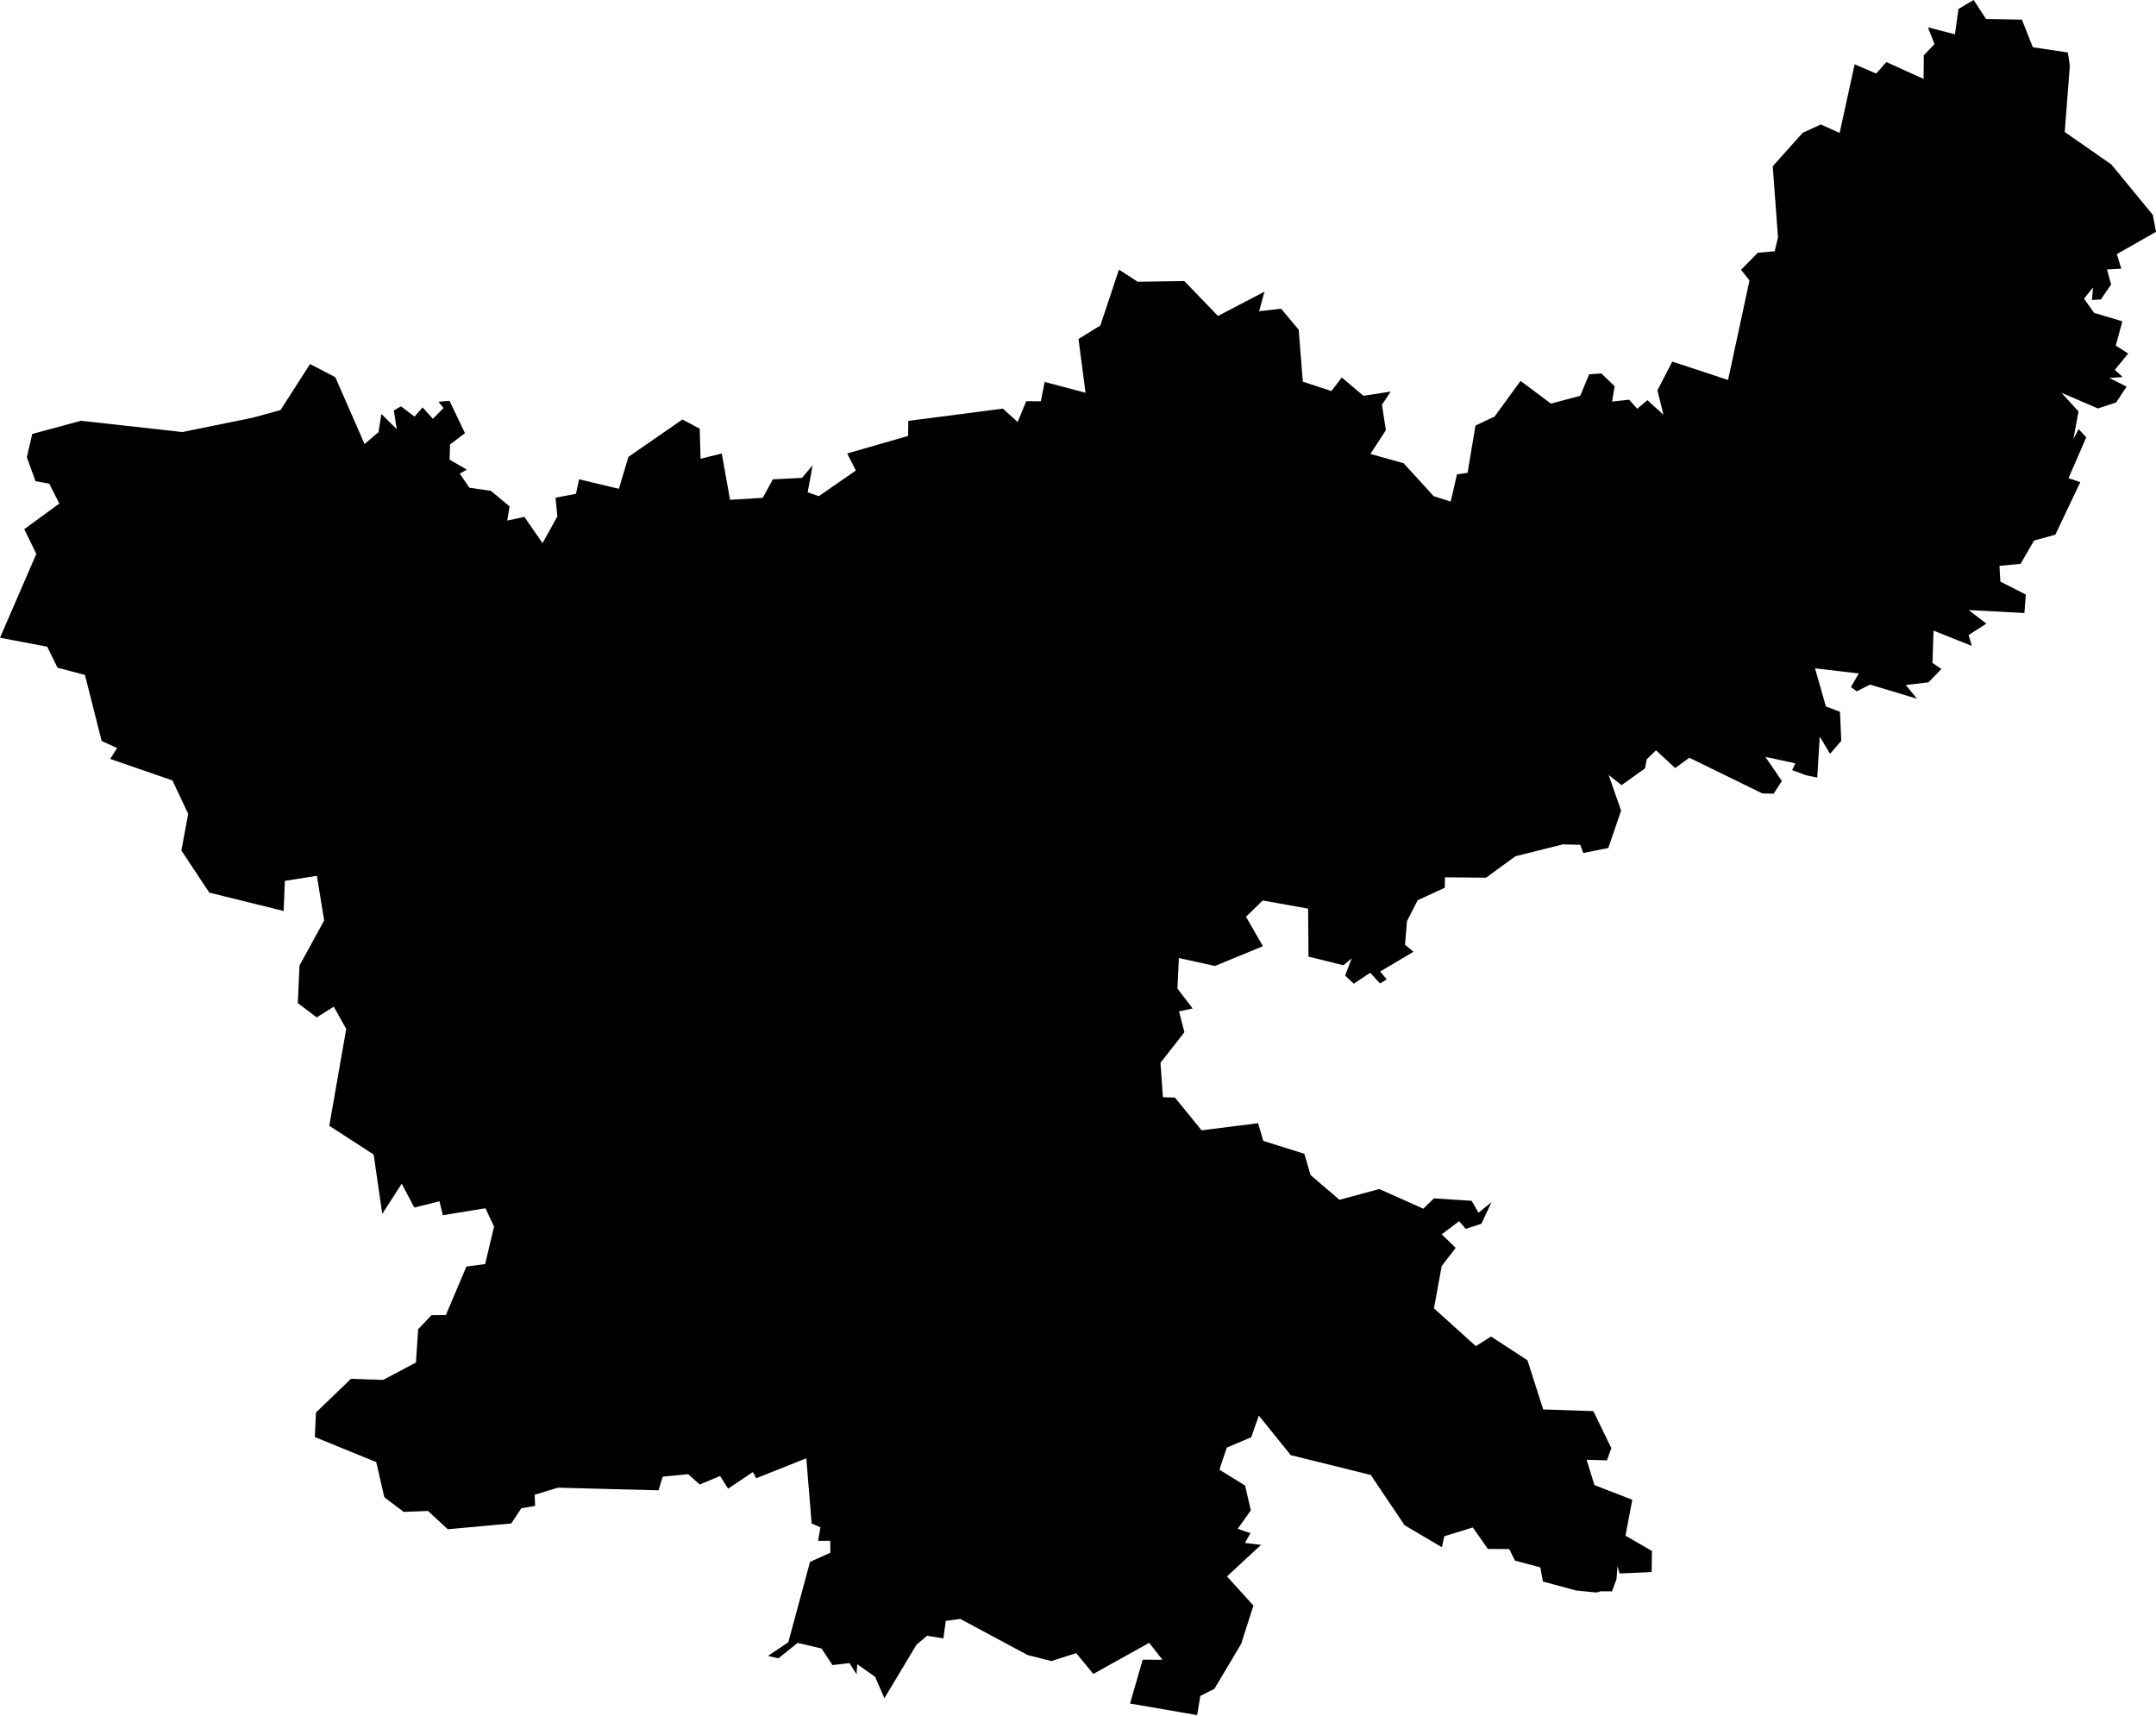
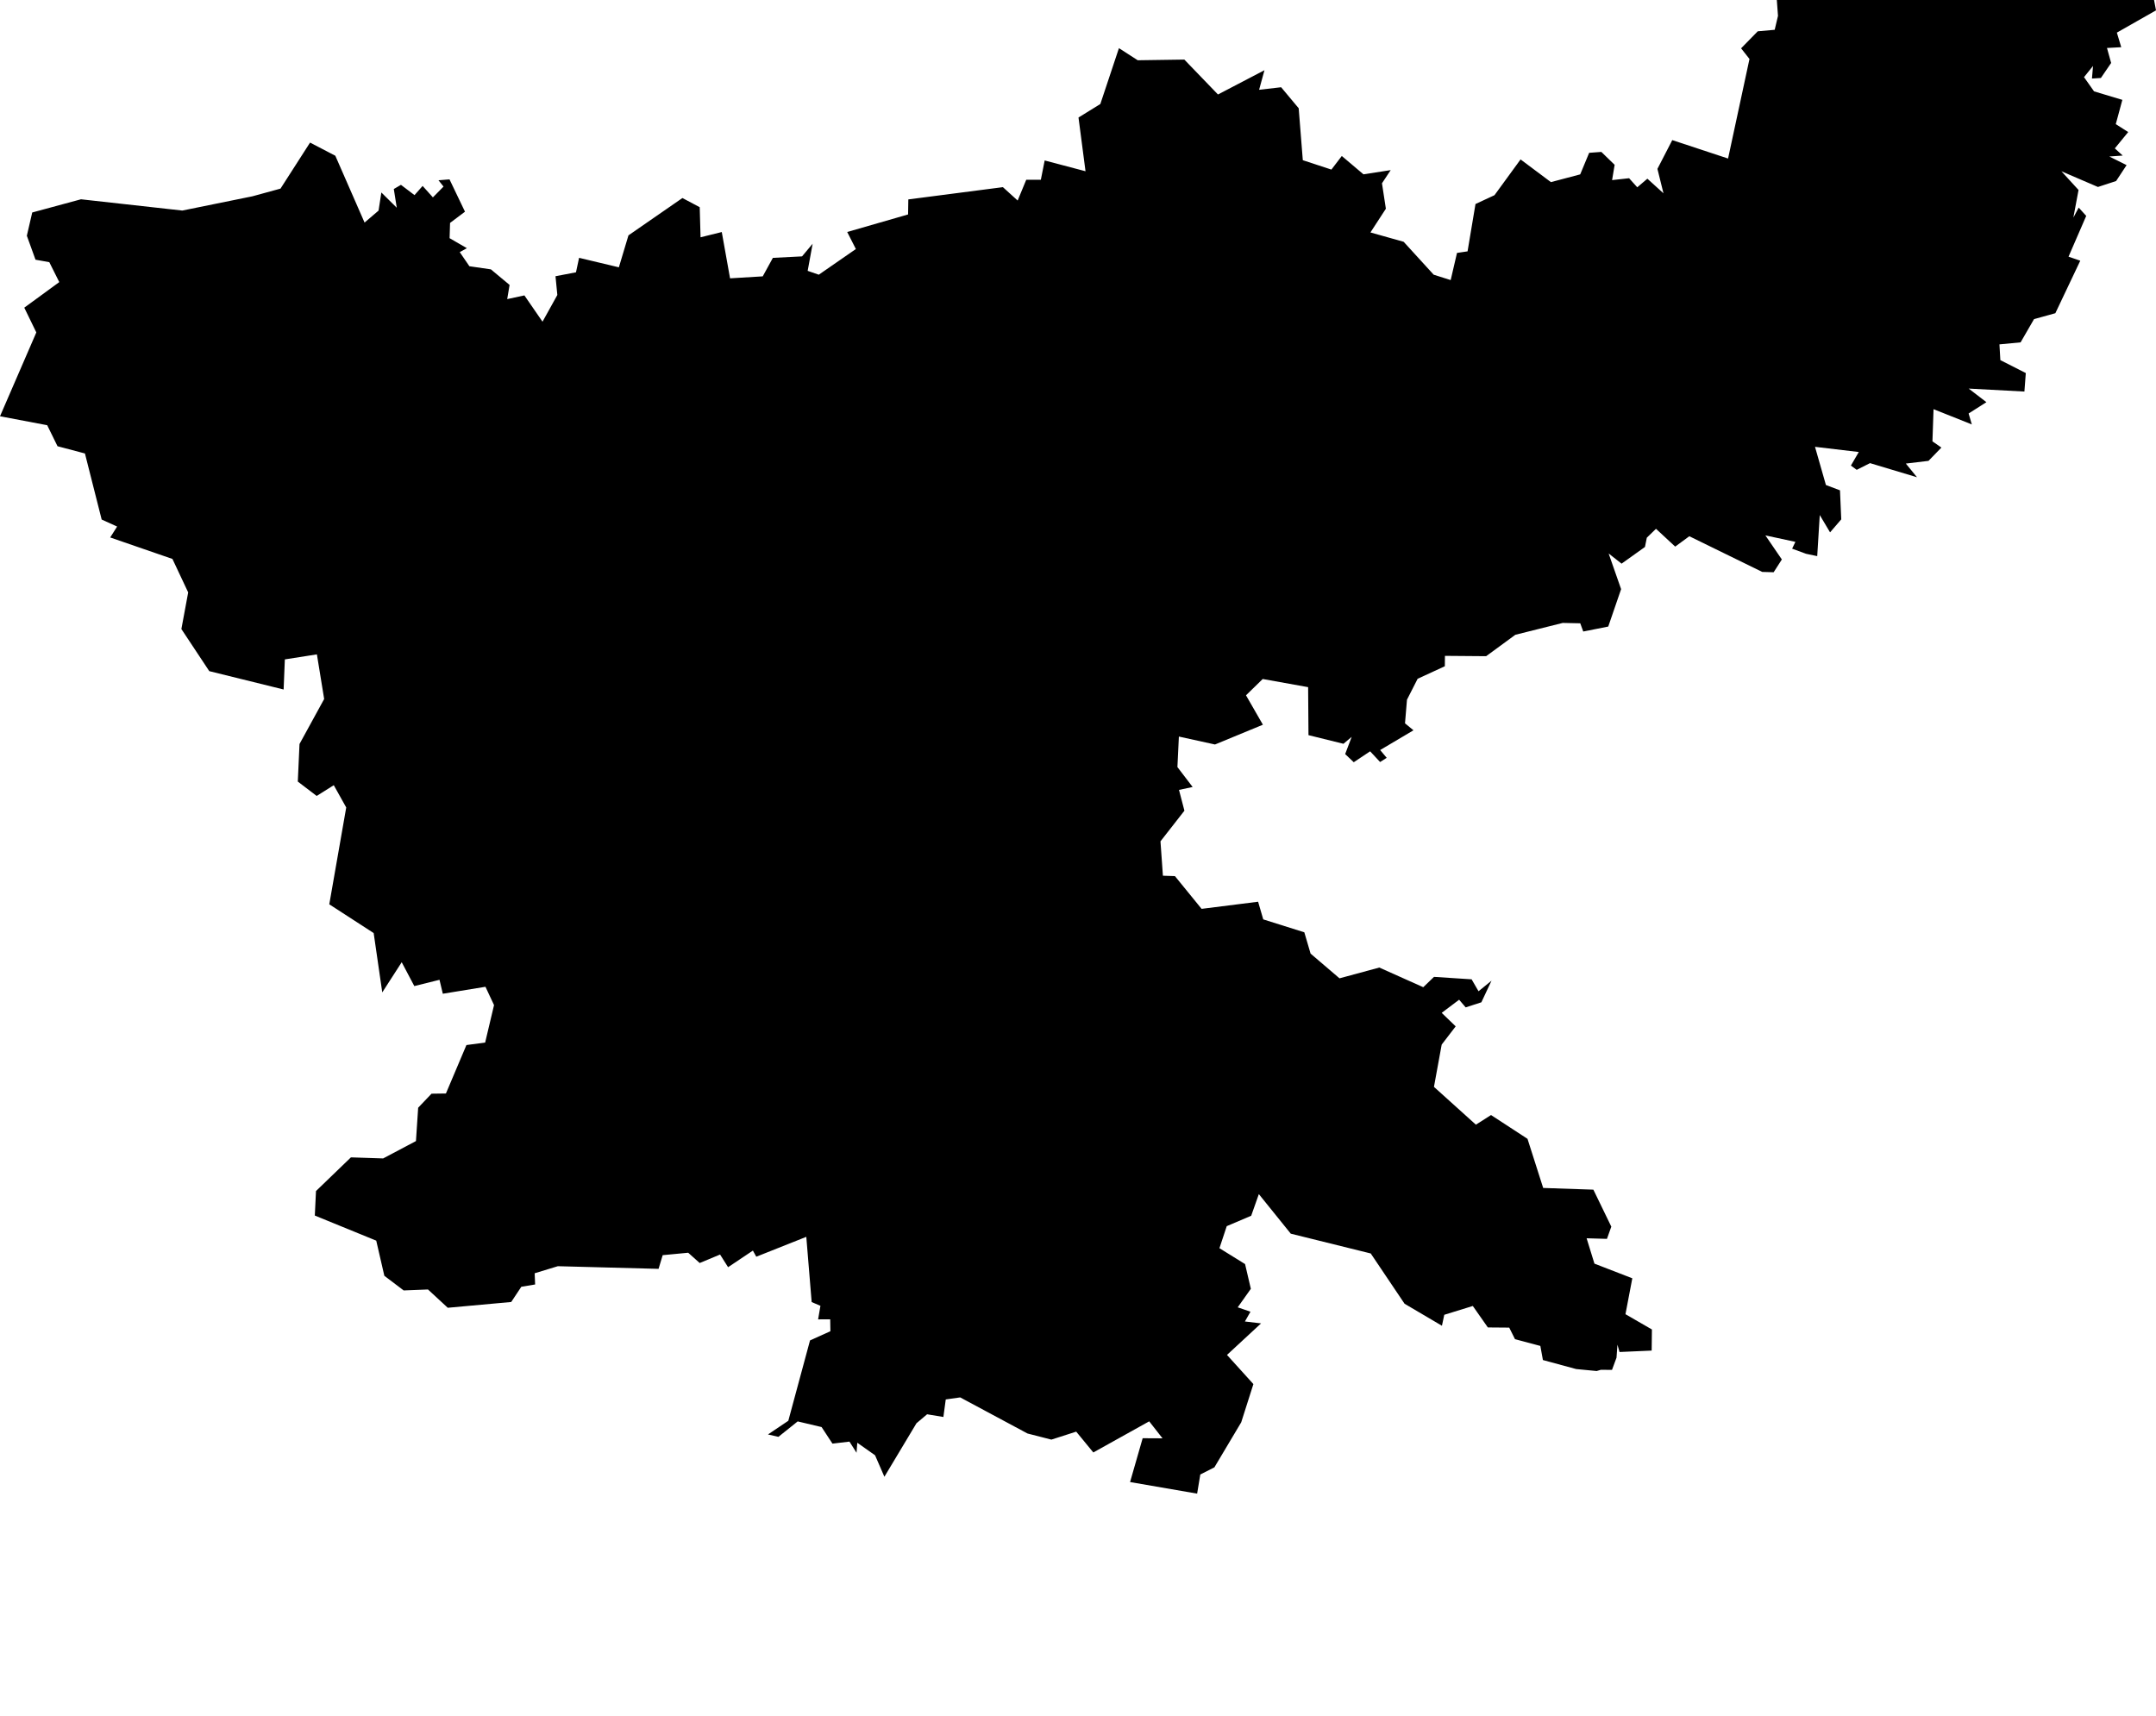
<svg xmlns="http://www.w3.org/2000/svg" viewBox="0 0 97.337 77.444" version="1.1" id="svg3" width="97.337" height="77.444">
  <defs id="defs7" />
-   <path id="INJH" title="Jharkhand" d="m 3.656,18.998 4.574,0.509 3.168,-0.644 1.266,-0.347 1.334,-2.078 1.141,0.594 1.32,3.017 0.632,-0.54 0.126,-0.818 0.696,0.689 -0.134,-0.846 0.323,-0.188 0.612,0.464 0.366,-0.415 0.464,0.517 0.48,-0.488 -0.227,-0.285 0.497,-0.04 0.699,1.459 -0.674,0.507 -0.021,0.689 0.78,0.452 -0.322,0.178 0.436,0.637 0.97,0.141 0.844,0.703 -0.107,0.64 0.776,-0.167 0.818,1.187 0.669,-1.206 -0.083,-0.847 0.925,-0.177 0.14,-0.654 1.796,0.429 0.433,-1.443 2.436,-1.686 0.781,0.414 0.038,1.359 0.958,-0.237 0.374,2.09 1.475,-0.089 0.458,-0.835 1.317,-0.067 0.478,-0.571 -0.224,1.224 0.502,0.174 1.674,-1.159 -0.391,-0.769 2.748,-0.792 0.011,-0.679 4.27,-0.554 0.666,0.605 0.388,-0.939 0.659,0.001 0.173,-0.872 1.844,0.487 -0.317,-2.426 0.986,-0.61 0.84,-2.522 0.848,0.547 2.104,-0.031 1.519,1.576 2.099,-1.096 -0.242,0.884 0.994,-0.115 0.793,0.949 0.186,2.345 1.291,0.424 0.469,-0.614 0.978,0.828 1.23,-0.19 -0.394,0.595 0.176,1.148 -0.697,1.071 1.499,0.422 1.357,1.486 0.767,0.243 0.285,-1.226 0.477,-0.071 0.358,-2.137 0.858,-0.399 1.177,-1.615 1.37,1.025 1.323,-0.35 0.404,-0.973 0.55,-0.041 0.6,0.583 -0.115,0.69 0.768,-0.085 0.369,0.41 0.456,-0.389 0.727,0.66 -0.273,-1.103 0.67,-1.299 2.519,0.832 0.967,-4.495 -0.379,-0.481 0.752,-0.769 0.765,-0.068 0.149,-0.629 -0.237,-3.208 1.351,-1.511 0.821,-0.377 0.848,0.384 0.678,-3.101 0.972,0.418 0.459,-0.52 1.681,0.762 L 86.855,2.494 87.338,1.993 87.041,1.234 88.259,1.549 88.421,0.404 89.104,0 l 0.562,0.858 1.616,0.028 0.495,1.247 1.581,0.237 0.09,0.595 v 0 l -0.232,2.995 2.103,1.463 1.874,2.278 0.144,0.767 -1.767,1.005 0.198,0.658 -0.644,0.035 0.188,0.677 -0.463,0.678 -0.403,0.025 0.048,-0.568 -0.407,0.505 0.453,0.642 1.278,0.384 -0.297,1.096 0.561,0.358 -0.604,0.737 0.357,0.324 -0.605,0.042 0.779,0.39 -0.473,0.718 -0.82,0.268 -1.649,-0.708 0.773,0.844 -0.234,1.247 0.241,-0.451 0.34,0.374 -0.799,1.841 0.53,0.182 -1.125,2.371 -0.962,0.266 -0.607,1.05 -0.955,0.091 0.041,0.711 1.149,0.584 -0.063,0.835 -2.515,-0.134 0.799,0.614 -0.803,0.511 0.145,0.494 -1.728,-0.689 -0.05,1.453 0.404,0.28 -0.582,0.601 -1.023,0.122 0.504,0.618 -2.121,-0.638 -0.601,0.303 -0.262,-0.193 0.356,-0.612 -1.977,-0.234 0.493,1.724 0.635,0.24 0.057,1.311 -0.505,0.587 -0.465,-0.782 -0.115,1.855 -0.505,-0.106 -0.628,-0.231 0.148,-0.307 -1.355,-0.292 0.743,1.087 -0.37,0.577 -0.515,-0.015 -3.292,-1.611 -0.638,0.468 -0.867,-0.804 -0.414,0.402 -0.084,0.418 -1.056,0.754 -0.584,-0.46 0.563,1.611 -0.58,1.689 -1.129,0.224 -0.135,-0.371 -0.792,-0.017 -2.139,0.536 -1.319,0.966 -1.859,-0.015 -0.005,0.469 -1.228,0.566 -0.481,0.945 -0.089,1.066 0.382,0.315 -1.504,0.891 0.296,0.352 -0.299,0.189 -0.45,-0.483 -0.739,0.493 -0.388,-0.368 0.295,-0.778 -0.372,0.313 -1.579,-0.39 -0.016,-2.167 -2.05,-0.368 -0.755,0.736 0.763,1.328 -2.163,0.893 -1.63,-0.358 -0.066,1.377 0.687,0.9 -0.616,0.131 0.245,0.939 -1.081,1.384 0.11,1.552 0.543,0.018 1.203,1.478 2.552,-0.321 0.232,0.797 1.854,0.583 0.283,0.962 1.306,1.116 1.796,-0.487 1.985,0.888 0.485,-0.467 1.698,0.111 0.312,0.539 0.587,-0.478 -0.459,0.977 -0.708,0.229 -0.296,-0.346 -0.787,0.593 0.632,0.61 -0.632,0.823 -0.349,1.909 1.893,1.707 0.684,-0.435 1.646,1.074 0.708,2.218 2.266,0.077 0.81,1.67 -0.197,0.552 -0.918,-0.027 0.353,1.145 1.71,0.662 -0.309,1.621 1.194,0.69 -0.011,0.953 -1.451,0.064 -0.094,-0.331 -0.042,0.587 -0.204,0.551 -0.505,-0.003 -0.187,0.055 -0.927,-0.089 v 0 l -1.5,-0.407 -0.116,-0.637 -1.144,-0.305 -0.261,-0.522 -0.965,-0.008 -0.679,-0.969 -1.288,0.398 -0.106,0.495 -1.687,-0.994 -1.527,-2.27 -3.611,-0.894 -1.441,-1.786 -0.345,0.977 -1.104,0.47 -0.33,0.995 1.157,0.717 0.261,1.117 -0.593,0.836 0.576,0.198 -0.251,0.441 0.729,0.086 -1.538,1.424 1.192,1.317 -0.55,1.726 -1.211,2.033 -0.636,0.323 -0.143,0.864 -3.028,-0.523 0.569,-1.979 0.896,0.005 -0.601,-0.767 -2.523,1.405 -0.772,-0.94 -1.121,0.36 -1.078,-0.276 -3.039,-1.63 -0.652,0.092 -0.107,0.792 -0.735,-0.122 -0.48,0.405 -1.448,2.416 -0.422,-0.97 -0.802,-0.566 -0.034,0.452 -0.32,-0.503 -0.767,0.091 -0.491,-0.748 -1.079,-0.255 -0.871,0.697 -0.47,-0.108 0.918,-0.618 0.98,-3.628 0.92,-0.415 -0.009,-0.538 -0.546,0.003 0.105,-0.612 -0.396,-0.17 -0.242,-2.945 -2.258,0.898 -0.153,-0.277 -1.12,0.75 -0.362,-0.572 -0.92,0.383 -0.519,-0.464 -1.152,0.11 -0.186,0.618 -4.547,-0.12 -1.046,0.319 0.02,0.506 -0.623,0.104 -0.456,0.687 -2.865,0.261 -0.893,-0.826 -1.098,0.043 -0.872,-0.661 -0.366,-1.587 -2.773,-1.133 v 0 l 0.053,-1.106 1.577,-1.521 1.455,0.048 1.481,-0.784 0.1,-1.506 0.603,-0.633 0.65,-0.009 0.926,-2.187 0.845,-0.113 0.401,-1.691 -0.387,-0.827 -1.925,0.314 -0.15,-0.629 -1.137,0.283 -0.569,-1.077 -0.878,1.363 -0.388,-2.68 -2.004,-1.298 0.765,-4.372 -0.562,-1.006 -0.772,0.485 -0.852,-0.649 0.077,-1.696 1.113,-2.032 -0.328,-2.015 -1.447,0.227 -0.055,1.359 L 9.448,40.303 8.189,38.402 8.496,36.748 7.785,35.237 4.975,34.267 5.288,33.775 4.59,33.458 3.835,30.475 2.597,30.148 2.131,29.199 0,28.795 v 0 L 1.64,25.01 1.096,23.892 2.676,22.737 2.226,21.838 1.603,21.726 1.212,20.644 1.455,19.594 Z" />
+   <g transform="translate(0,-10) scale(1)">
+     <path id="INJH" title="Jharkhand" d="m 3.656,18.998 4.574,0.509 3.168,-0.644 1.266,-0.347 1.334,-2.078 1.141,0.594 1.32,3.017 0.632,-0.54 0.126,-0.818 0.696,0.689 -0.134,-0.846 0.323,-0.188 0.612,0.464 0.366,-0.415 0.464,0.517 0.48,-0.488 -0.227,-0.285 0.497,-0.04 0.699,1.459 -0.674,0.507 -0.021,0.689 0.78,0.452 -0.322,0.178 0.436,0.637 0.97,0.141 0.844,0.703 -0.107,0.64 0.776,-0.167 0.818,1.187 0.669,-1.206 -0.083,-0.847 0.925,-0.177 0.14,-0.654 1.796,0.429 0.433,-1.443 2.436,-1.686 0.781,0.414 0.038,1.359 0.958,-0.237 0.374,2.09 1.475,-0.089 0.458,-0.835 1.317,-0.067 0.478,-0.571 -0.224,1.224 0.502,0.174 1.674,-1.159 -0.391,-0.769 2.748,-0.792 0.011,-0.679 4.27,-0.554 0.666,0.605 0.388,-0.939 0.659,0.001 0.173,-0.872 1.844,0.487 -0.317,-2.426 0.986,-0.61 0.84,-2.522 0.848,0.547 2.104,-0.031 1.519,1.576 2.099,-1.096 -0.242,0.884 0.994,-0.115 0.793,0.949 0.186,2.345 1.291,0.424 0.469,-0.614 0.978,0.828 1.23,-0.19 -0.394,0.595 0.176,1.148 -0.697,1.071 1.499,0.422 1.357,1.486 0.767,0.243 0.285,-1.226 0.477,-0.071 0.358,-2.137 0.858,-0.399 1.177,-1.615 1.37,1.025 1.323,-0.35 0.404,-0.973 0.55,-0.041 0.6,0.583 -0.115,0.69 0.768,-0.085 0.369,0.41 0.456,-0.389 0.727,0.66 -0.273,-1.103 0.67,-1.299 2.519,0.832 0.967,-4.495 -0.379,-0.481 0.752,-0.769 0.765,-0.068 0.149,-0.629 -0.237,-3.208 1.351,-1.511 0.821,-0.377 0.848,0.384 0.678,-3.101 0.972,0.418 0.459,-0.52 1.681,0.762 L 86.855,2.494 87.338,1.993 87.041,1.234 88.259,1.549 88.421,0.404 89.104,0 l 0.562,0.858 1.616,0.028 0.495,1.247 1.581,0.237 0.09,0.595 v 0 l -0.232,2.995 2.103,1.463 1.874,2.278 0.144,0.767 -1.767,1.005 0.198,0.658 -0.644,0.035 0.188,0.677 -0.463,0.678 -0.403,0.025 0.048,-0.568 -0.407,0.505 0.453,0.642 1.278,0.384 -0.297,1.096 0.561,0.358 -0.604,0.737 0.357,0.324 -0.605,0.042 0.779,0.39 -0.473,0.718 -0.82,0.268 -1.649,-0.708 0.773,0.844 -0.234,1.247 0.241,-0.451 0.34,0.374 -0.799,1.841 0.53,0.182 -1.125,2.371 -0.962,0.266 -0.607,1.05 -0.955,0.091 0.041,0.711 1.149,0.584 -0.063,0.835 -2.515,-0.134 0.799,0.614 -0.803,0.511 0.145,0.494 -1.728,-0.689 -0.05,1.453 0.404,0.28 -0.582,0.601 -1.023,0.122 0.504,0.618 -2.121,-0.638 -0.601,0.303 -0.262,-0.193 0.356,-0.612 -1.977,-0.234 0.493,1.724 0.635,0.24 0.057,1.311 -0.505,0.587 -0.465,-0.782 -0.115,1.855 -0.505,-0.106 -0.628,-0.231 0.148,-0.307 -1.355,-0.292 0.743,1.087 -0.37,0.577 -0.515,-0.015 -3.292,-1.611 -0.638,0.468 -0.867,-0.804 -0.414,0.402 -0.084,0.418 -1.056,0.754 -0.584,-0.46 0.563,1.611 -0.58,1.689 -1.129,0.224 -0.135,-0.371 -0.792,-0.017 -2.139,0.536 -1.319,0.966 -1.859,-0.015 -0.005,0.469 -1.228,0.566 -0.481,0.945 -0.089,1.066 0.382,0.315 -1.504,0.891 0.296,0.352 -0.299,0.189 -0.45,-0.483 -0.739,0.493 -0.388,-0.368 0.295,-0.778 -0.372,0.313 -1.579,-0.39 -0.016,-2.167 -2.05,-0.368 -0.755,0.736 0.763,1.328 -2.163,0.893 -1.63,-0.358 -0.066,1.377 0.687,0.9 -0.616,0.131 0.245,0.939 -1.081,1.384 0.11,1.552 0.543,0.018 1.203,1.478 2.552,-0.321 0.232,0.797 1.854,0.583 0.283,0.962 1.306,1.116 1.796,-0.487 1.985,0.888 0.485,-0.467 1.698,0.111 0.312,0.539 0.587,-0.478 -0.459,0.977 -0.708,0.229 -0.296,-0.346 -0.787,0.593 0.632,0.61 -0.632,0.823 -0.349,1.909 1.893,1.707 0.684,-0.435 1.646,1.074 0.708,2.218 2.266,0.077 0.81,1.67 -0.197,0.552 -0.918,-0.027 0.353,1.145 1.71,0.662 -0.309,1.621 1.194,0.69 -0.011,0.953 -1.451,0.064 -0.094,-0.331 -0.042,0.587 -0.204,0.551 -0.505,-0.003 -0.187,0.055 -0.927,-0.089 v 0 l -1.5,-0.407 -0.116,-0.637 -1.144,-0.305 -0.261,-0.522 -0.965,-0.008 -0.679,-0.969 -1.288,0.398 -0.106,0.495 -1.687,-0.994 -1.527,-2.27 -3.611,-0.894 -1.441,-1.786 -0.345,0.977 -1.104,0.47 -0.33,0.995 1.157,0.717 0.261,1.117 -0.593,0.836 0.576,0.198 -0.251,0.441 0.729,0.086 -1.538,1.424 1.192,1.317 -0.55,1.726 -1.211,2.033 -0.636,0.323 -0.143,0.864 -3.028,-0.523 0.569,-1.979 0.896,0.005 -0.601,-0.767 -2.523,1.405 -0.772,-0.94 -1.121,0.36 -1.078,-0.276 -3.039,-1.63 -0.652,0.092 -0.107,0.792 -0.735,-0.122 -0.48,0.405 -1.448,2.416 -0.422,-0.97 -0.802,-0.566 -0.034,0.452 -0.32,-0.503 -0.767,0.091 -0.491,-0.748 -1.079,-0.255 -0.871,0.697 -0.47,-0.108 0.918,-0.618 0.98,-3.628 0.92,-0.415 -0.009,-0.538 -0.546,0.003 0.105,-0.612 -0.396,-0.17 -0.242,-2.945 -2.258,0.898 -0.153,-0.277 -1.12,0.75 -0.362,-0.572 -0.92,0.383 -0.519,-0.464 -1.152,0.11 -0.186,0.618 -4.547,-0.12 -1.046,0.319 0.02,0.506 -0.623,0.104 -0.456,0.687 -2.865,0.261 -0.893,-0.826 -1.098,0.043 -0.872,-0.661 -0.366,-1.587 -2.773,-1.133 v 0 l 0.053,-1.106 1.577,-1.521 1.455,0.048 1.481,-0.784 0.1,-1.506 0.603,-0.633 0.65,-0.009 0.926,-2.187 0.845,-0.113 0.401,-1.691 -0.387,-0.827 -1.925,0.314 -0.15,-0.629 -1.137,0.283 -0.569,-1.077 -0.878,1.363 -0.388,-2.68 -2.004,-1.298 0.765,-4.372 -0.562,-1.006 -0.772,0.485 -0.852,-0.649 0.077,-1.696 1.113,-2.032 -0.328,-2.015 -1.447,0.227 -0.055,1.359 L 9.448,40.303 8.189,38.402 8.496,36.748 7.785,35.237 4.975,34.267 5.288,33.775 4.59,33.458 3.835,30.475 2.597,30.148 2.131,29.199 0,28.795 v 0 L 1.64,25.01 1.096,23.892 2.676,22.737 2.226,21.838 1.603,21.726 1.212,20.644 1.455,19.594 Z" />
+   </g>
</svg>
